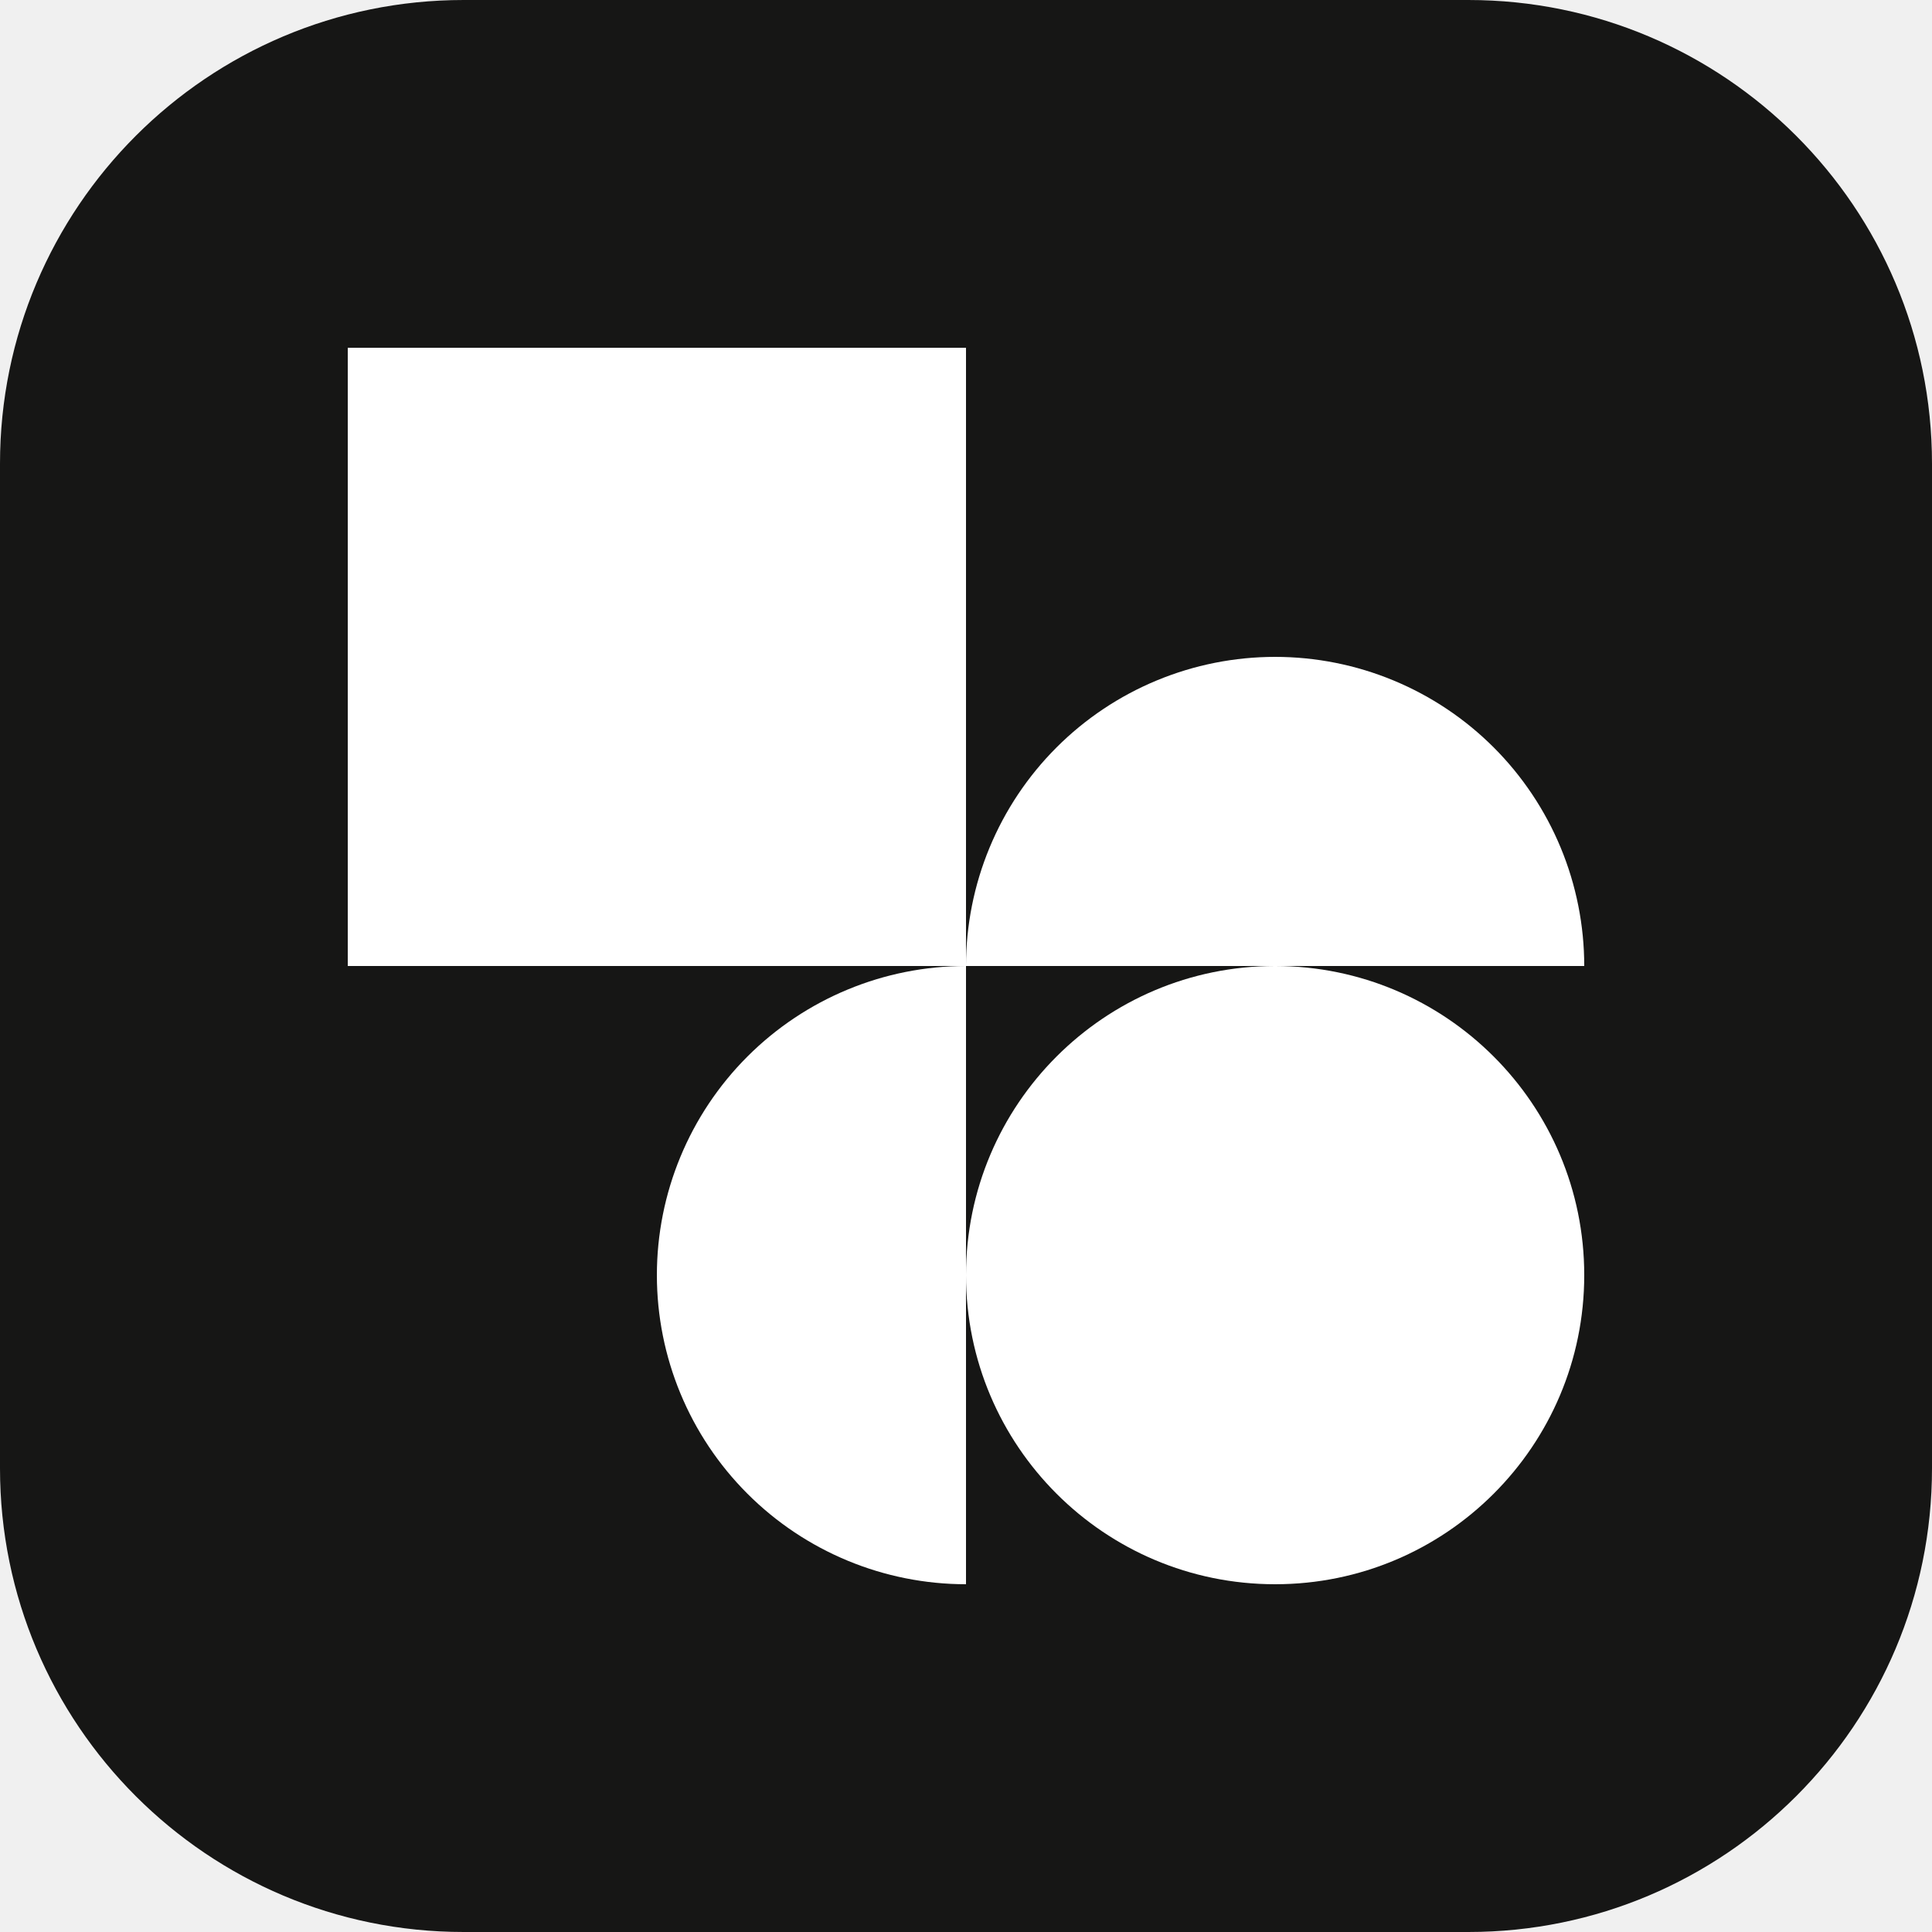
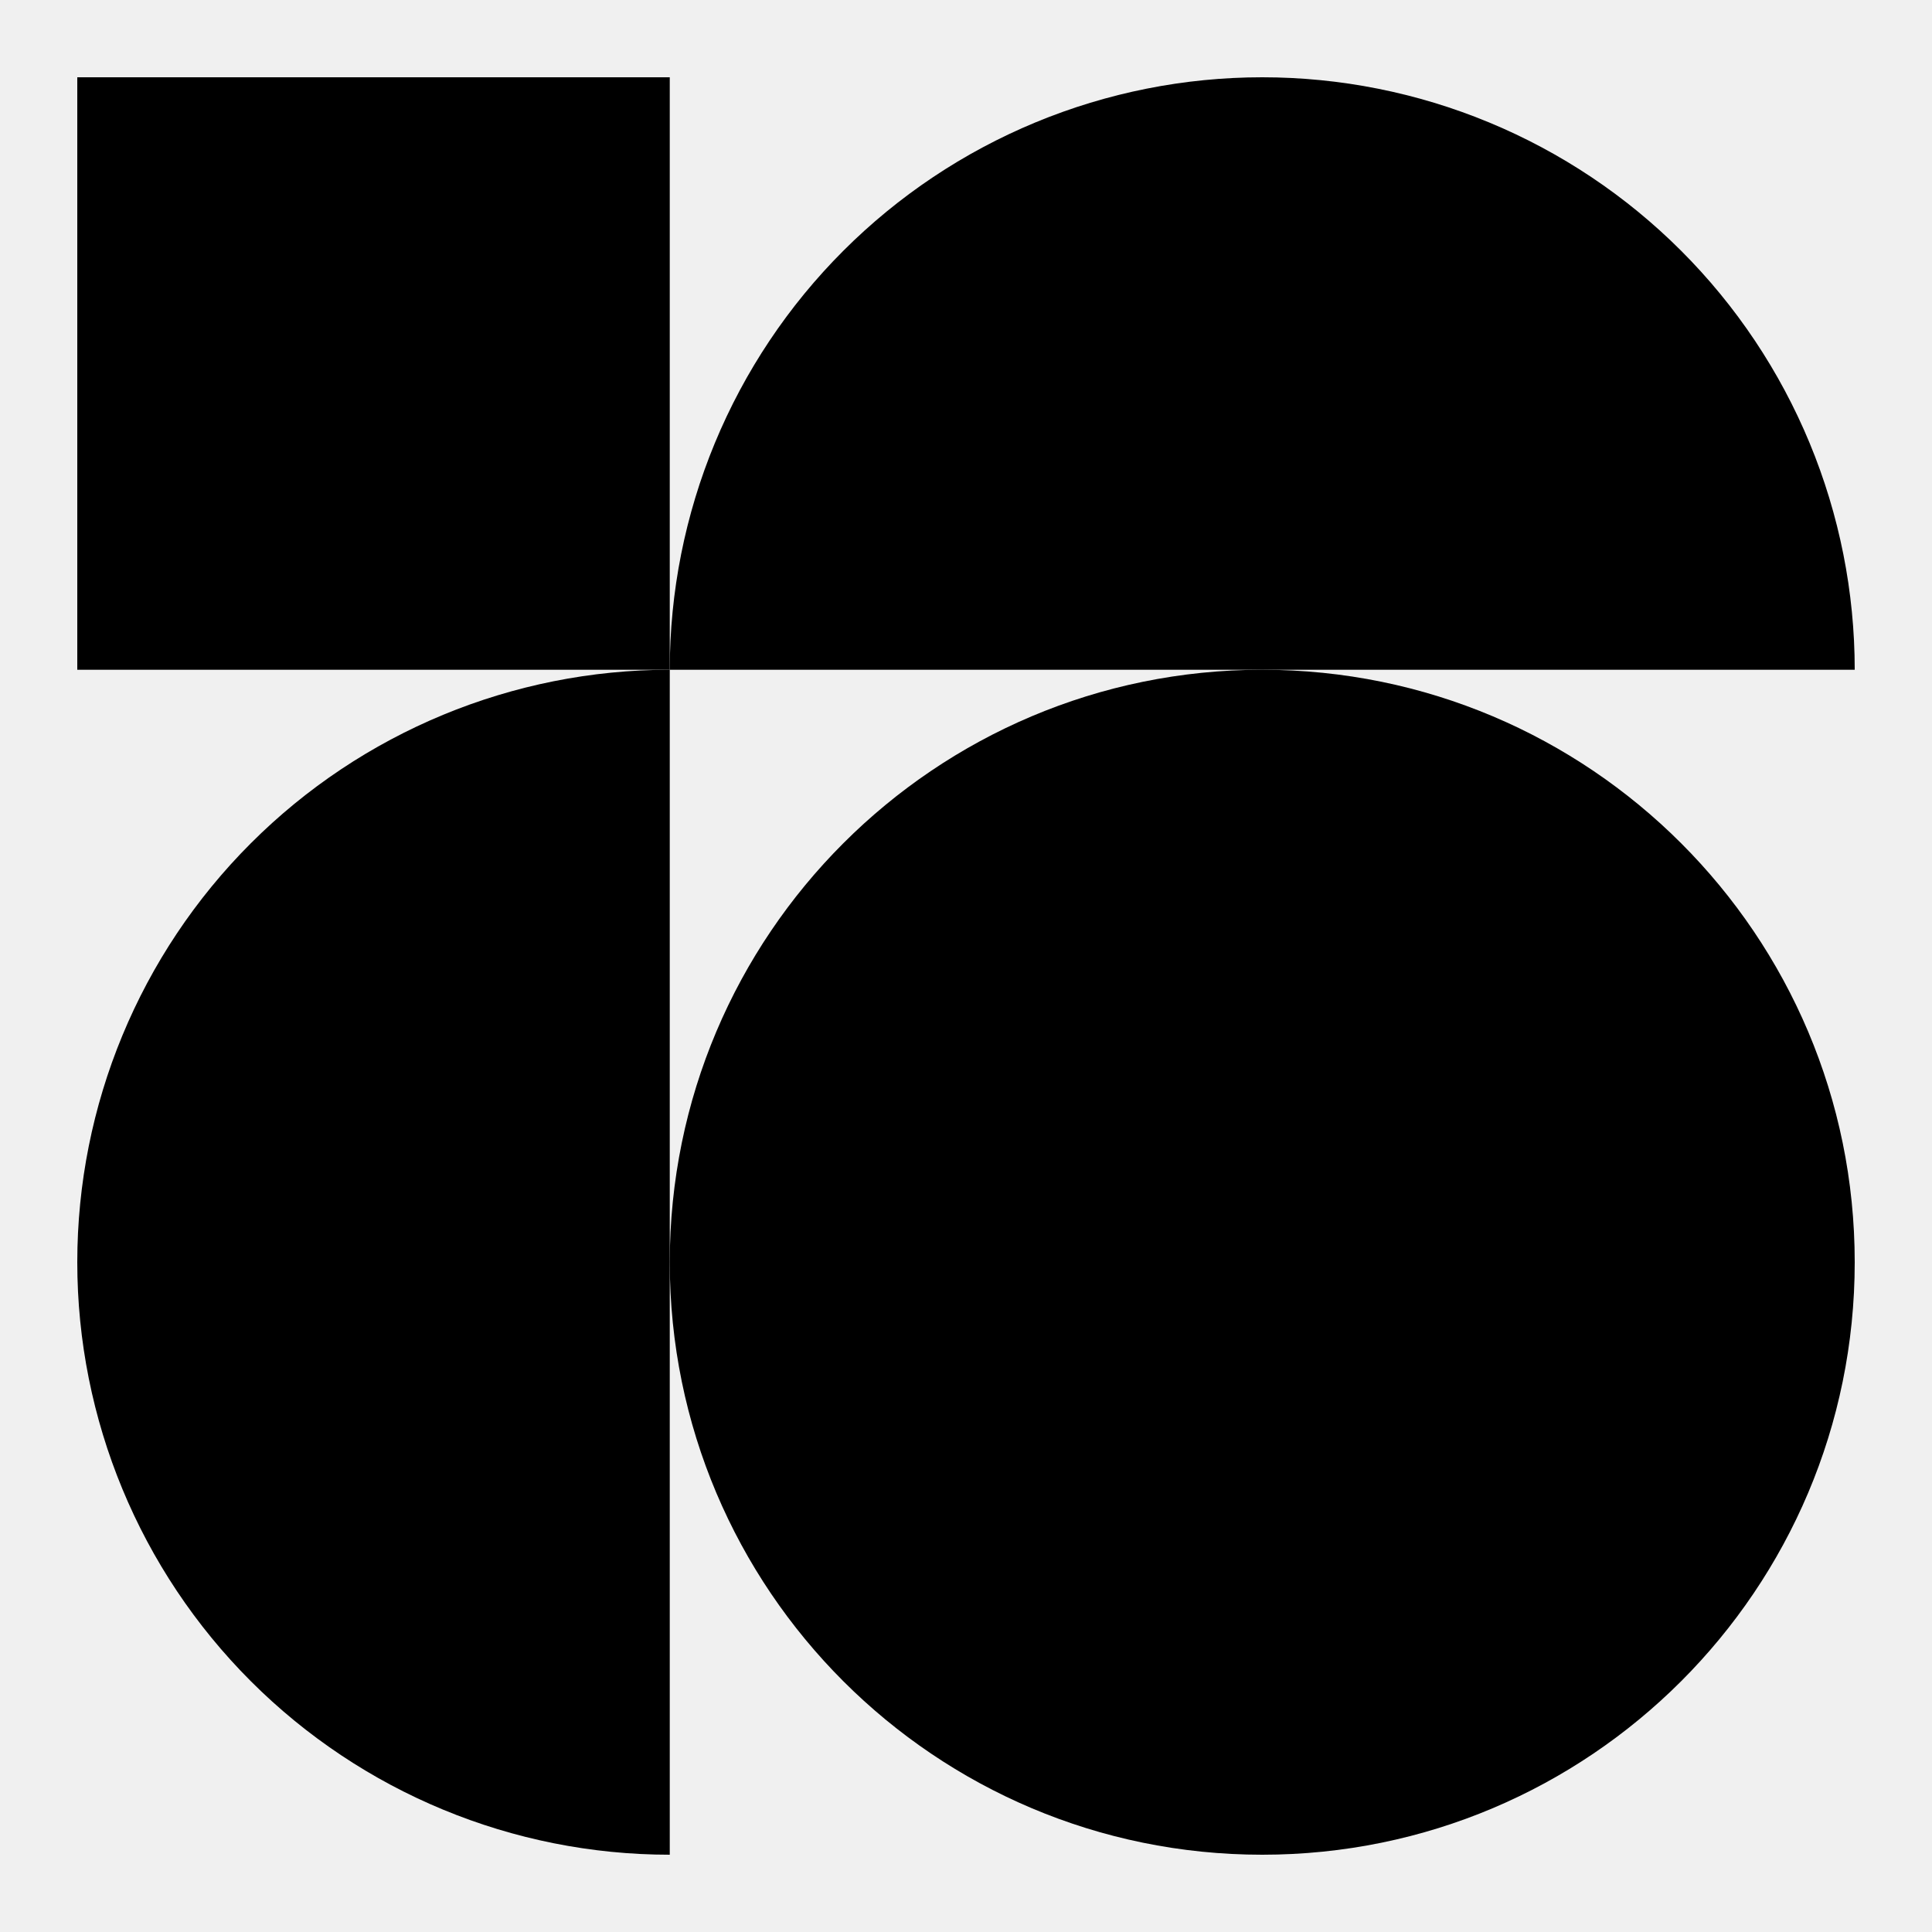
<svg xmlns="http://www.w3.org/2000/svg" width="512" height="512" viewBox="0 0 512 512" fill="none">
-   <rect width="512" height="512" rx="122.88" fill="#161615" />
-   <g transform="translate(92.16 92.16) scale(0.32768)">
-     <rect width="500" height="500" fill="#FFFFFF" />
-     <circle cx="750" cy="750" r="250" fill="#FFFFFF" />
-     <path d="M500 1000C433.696 1000 370.107 973.661 323.223 926.777C276.339 879.893 250 816.304 250 750C250 683.696 276.339 620.107 323.223 573.223C370.107 526.339 433.696 500 500 500L500 750L500 1000Z" fill="#FFFFFF" />
-     <path d="M1000 500C1000 467.17 993.534 434.661 980.97 404.329C968.406 373.998 949.991 346.438 926.777 323.223C903.562 300.009 876.002 281.594 845.671 269.03C815.339 256.466 782.83 250 750 250C717.17 250 684.661 256.466 654.329 269.03C623.998 281.594 596.438 300.009 573.223 323.223C550.009 346.438 531.594 373.998 519.03 404.329C506.466 434.661 500 467.17 500 500L750 500H1000Z" fill="#FFFFFF" />
+   <g transform="translate(20.48 20.48) scale(0.6280533)">
+     <rect width="250" height="250" fill="#000000" />
+     <circle cx="500" cy="500" r="250" fill="#000000" />
+     <path d="M250 750C183.696 750 120.107 723.661 73.223 676.777C26.339 629.893 7.90407e-06 566.304 0 500C-7.90407e-06 433.696 26.339 370.107 73.223 323.223C120.107 276.339 183.696 250 250 250L250 500L250 750Z" fill="#000000" />
+     <path d="M750 250C750 217.17 743.534 184.661 730.97 154.329C718.406 123.998 699.991 96.438 676.777 73.223C653.562 50.009 626.002 31.594 595.671 19.03C565.339 6.466 532.83 -1.43507e-06 500 0C467.17 1.43507e-06 434.661 6.466 404.329 19.03C373.998 31.594 346.438 50.009 323.223 73.223C300.009 96.438 281.594 123.998 269.03 154.329C256.466 184.661 250 217.17 250 250L500 250H750Z" fill="#000000" />
  </g>
</svg>
